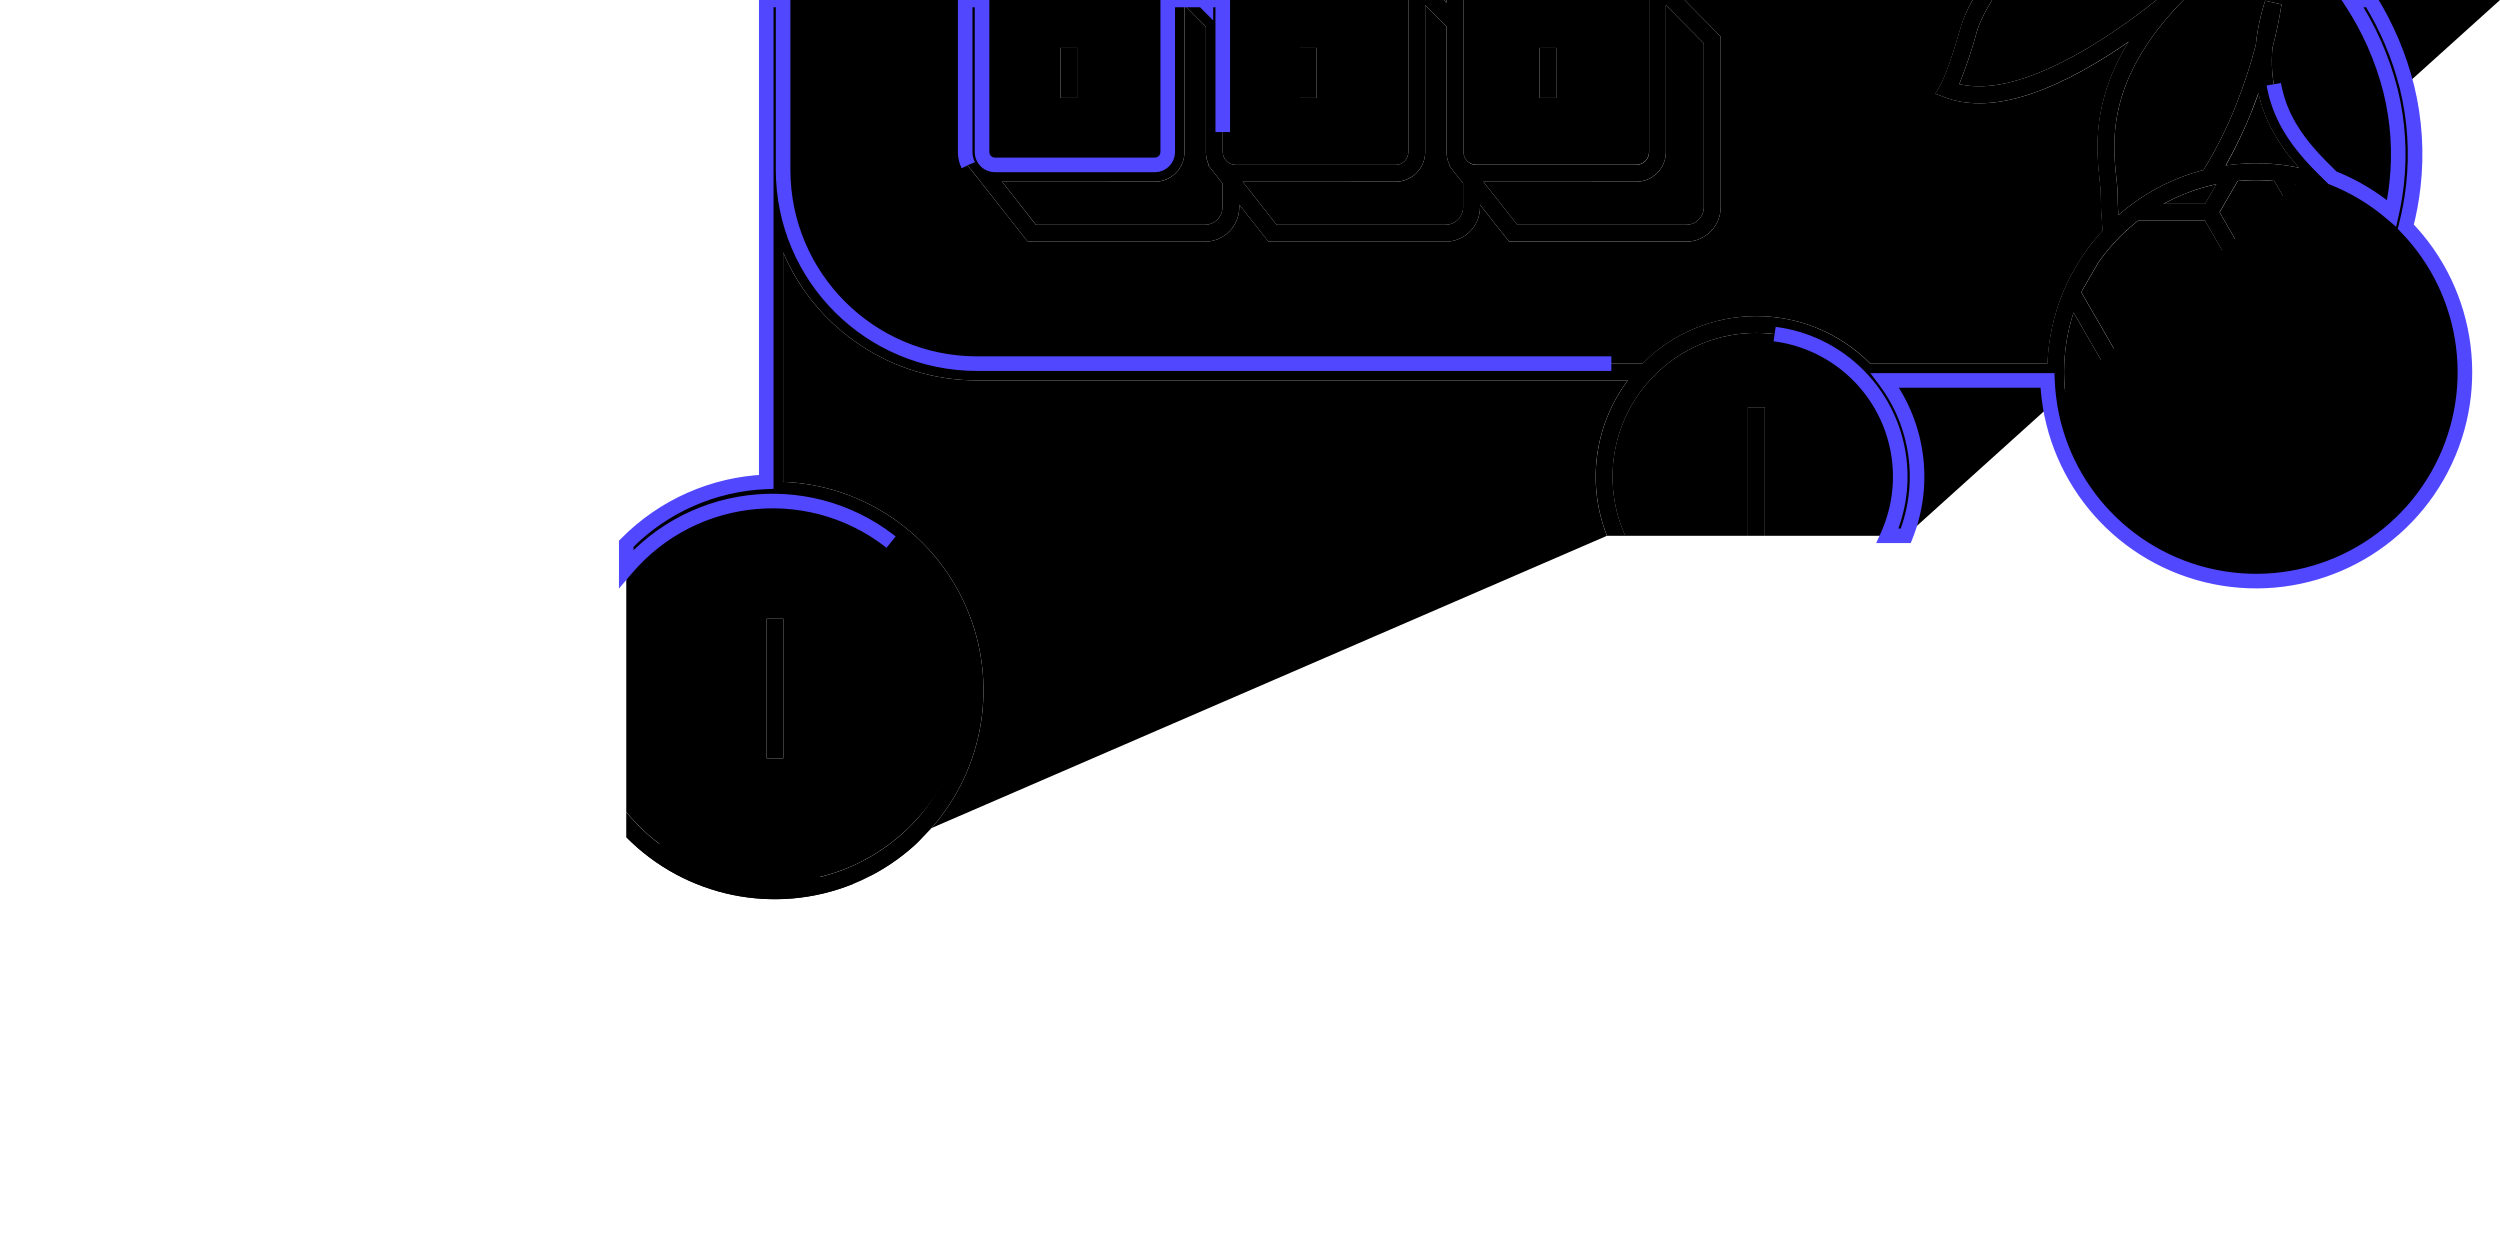
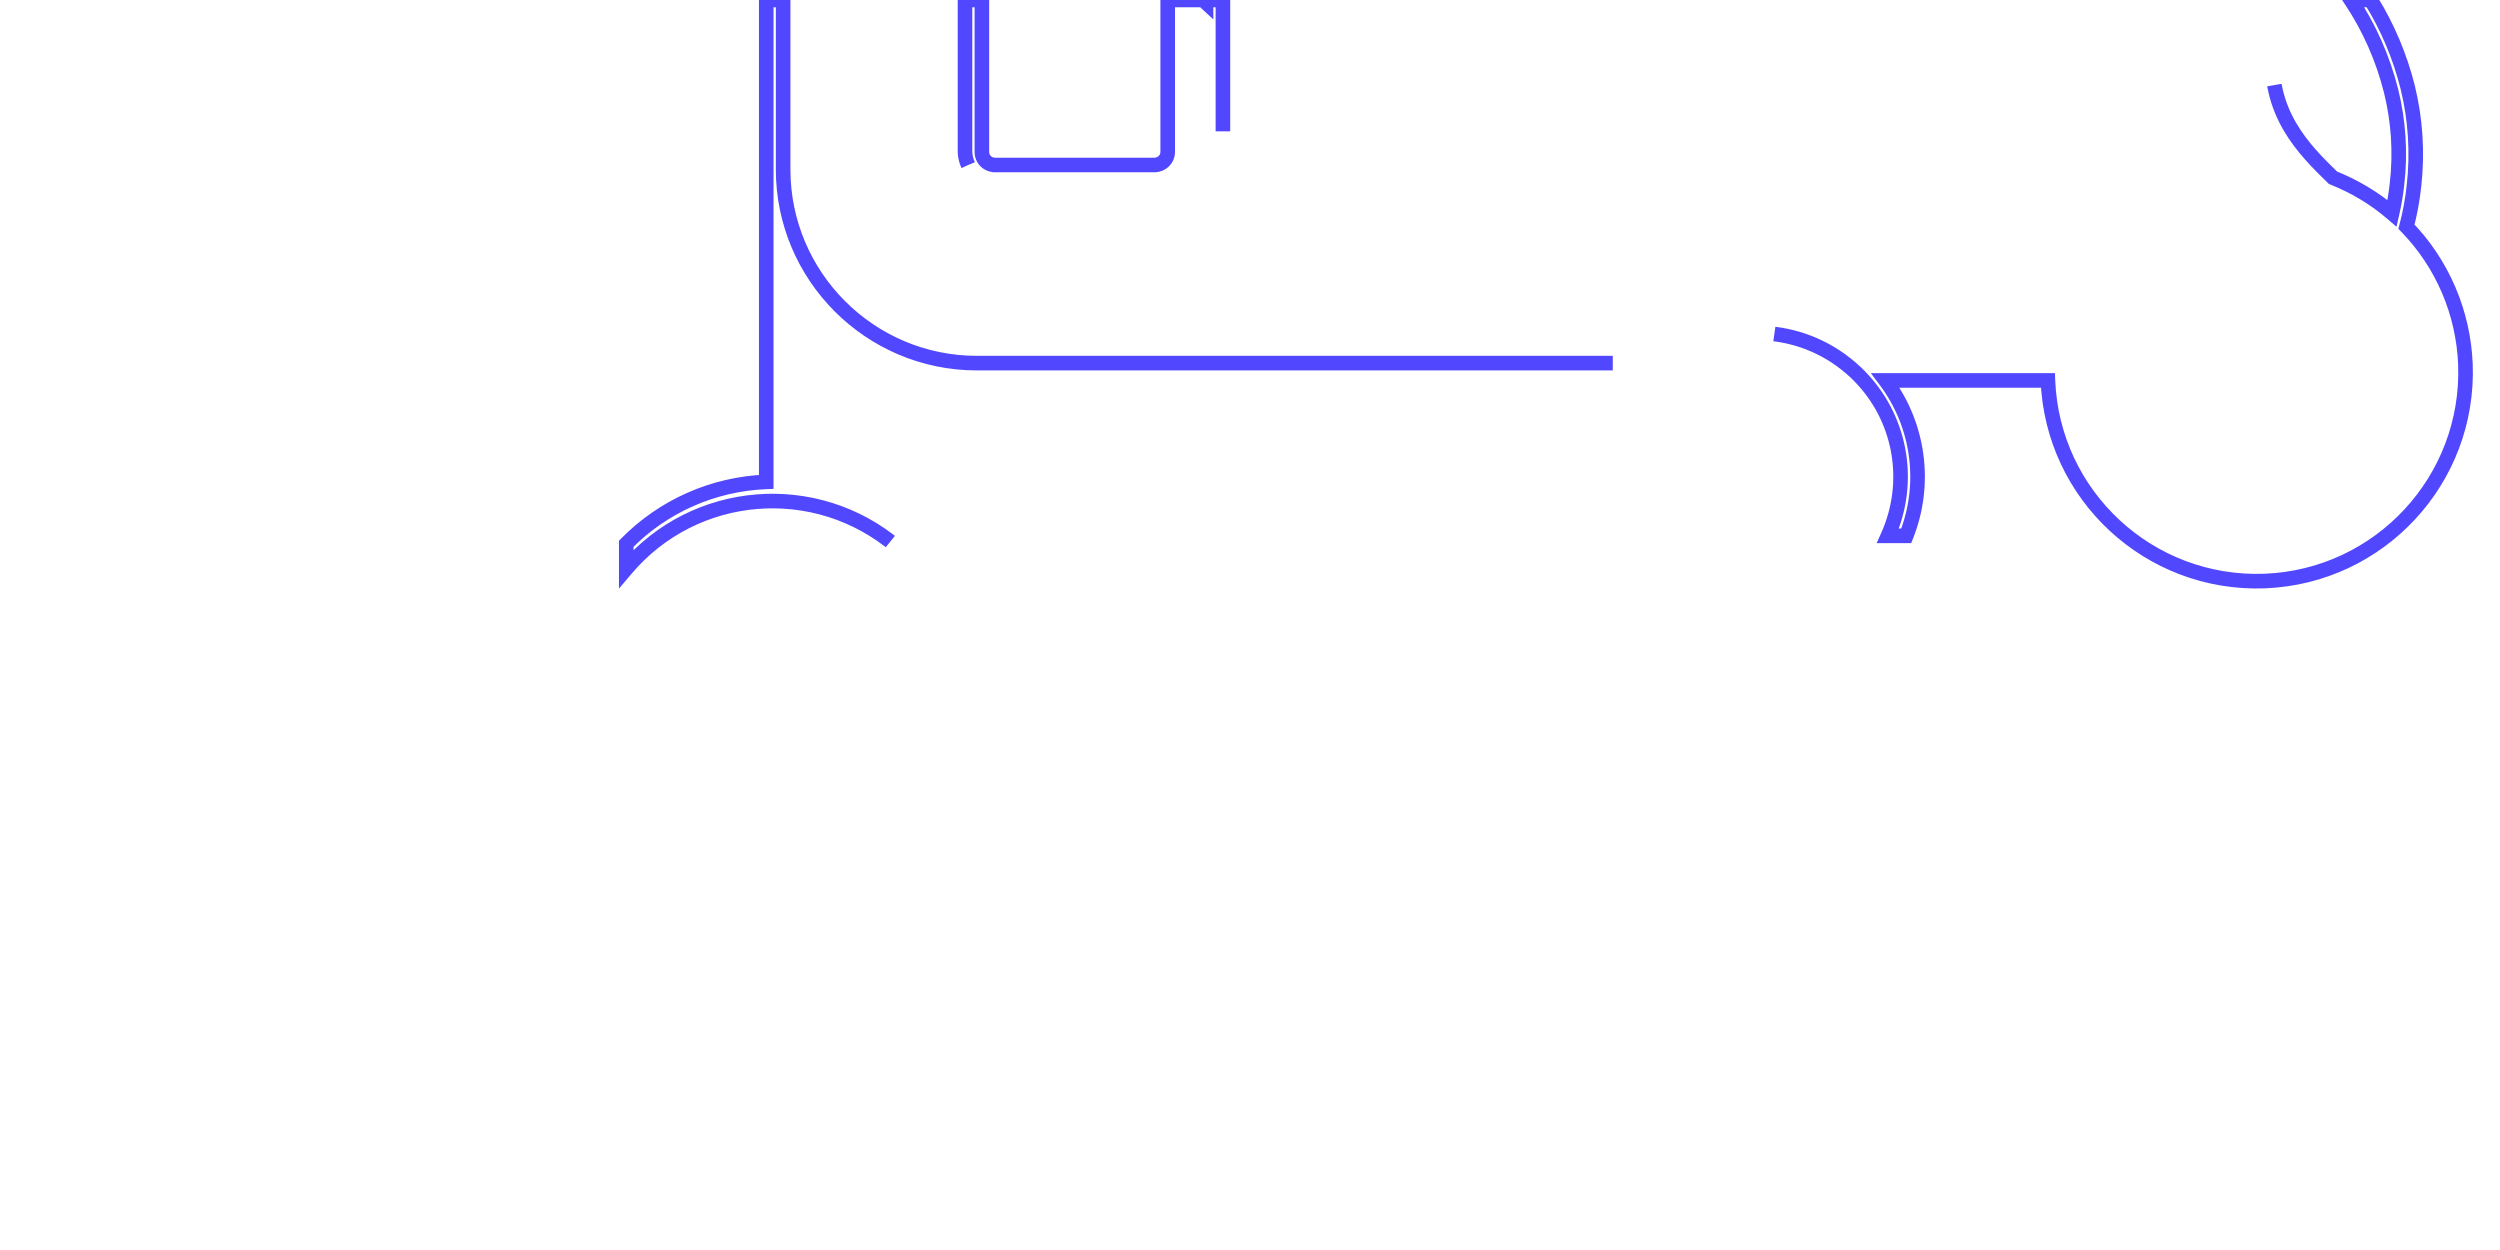
- <svg xmlns="http://www.w3.org/2000/svg" id="Layer_1" data-name="Layer 1" viewBox="0 0 1200 600">
-   <defs>
-     <style>
-       path {
-         stroke-dasharray: 1000;
-         stroke-dashoffset: 1000;
-         animation: dash 15s linear 5s infinite alternate;
-       }
-       @keyframes dash {
-         to {
-           stroke-dashoffset: 0;
-         }
-       }
-     </style>
-   </defs>
-   <path class="cls-1" d="M578.33,107.89a8.45,8.45,0,0,0,8.44-8.45V88l-4.49-5.7-.78-1L580,79.43l.22-.22A14.1,14.1,0,0,1,578.83,73V12.83L568.55,2.45V73a14.26,14.26,0,0,1-14.24,14.24H481l16.28,20.66Z" />
-   <path class="cls-1" d="M375.9,81.56a93.08,93.08,0,0,0,93,93H788.37a77,77,0,0,1,109.42,0h85a99.84,99.84,0,0,1,26.47-63.82c-.47-5.84-.84-12.12-.87-17.63,0-1.77-.26-4.14-.55-6.88-1.46-13.54-4-37.17,14-66.2l-3,2.07c-35.92,24.23-64.64,32.5-85.37,24.59l-4.51-1.72,2.48-4.13s3.74-6.56,9.8-28A63.57,63.57,0,0,1,946.85,0H808.57l17.36,17.53V99.44A16.55,16.55,0,0,1,809.4,116h-85l-14-17.74v1.2A16.56,16.56,0,0,1,693.86,116h-85l-14-17.74v1.2A16.55,16.55,0,0,1,578.33,116h-85L466.75,82.27l-.78-1-1.47-1.85.23-.22A14.11,14.11,0,0,1,463.29,73V0H375.9V81.56Z" />
-   <path class="cls-1" d="M586.92,9.5V73a6.2,6.2,0,0,0,6.14,6.15h76.79A6.15,6.15,0,0,0,676,73V0H586.92ZM624,38V23h8V47h-8Z" />
-   <path class="cls-1" d="M1015.84,85.33c.32,3,.6,5.52.61,7.7,0,3.21.15,6.72.37,10.27a100,100,0,0,1,40.87-21.72,198.61,198.61,0,0,0,15.51-30.92,245.36,245.36,0,0,0,9.58-29.12,102.65,102.65,0,0,1,4.5-21.19l7.86,1.77A195.38,195.38,0,0,1,1090.77,23c-2.76,31.36,15.09,48.91,28.79,62.3A100.22,100.22,0,0,1,1148,102.44a128.74,128.74,0,0,0,2.4-14.39,127.17,127.17,0,0,0-2.93-44.42A141.59,141.59,0,0,0,1128.12,0h-80c-14.42,14.62-24.21,29.64-29.18,44.82C1013.32,61.94,1014.84,76,1015.84,85.33Z" />
-   <path class="cls-1" d="M693.86,107.89a8.46,8.46,0,0,0,8.45-8.45V88l-4.5-5.7-.78-1-1.46-1.85.22-.22A14.24,14.24,0,0,1,694.36,73V12.83L684.08,2.45V73a14.25,14.25,0,0,1-14.23,14.24H596.49l16.28,20.66Z" />
-   <path class="cls-1" d="M1200,0h-62.31a147.4,147.4,0,0,1,17.69,42,135.43,135.43,0,0,1,3,47.36,139,139,0,0,1-3.61,19.5,100.19,100.19,0,1,1-172,73.79h-78a77,77,0,0,1,10,74.58" />
-   <path class="cls-1" d="M702.45,9.5V73A6.09,6.09,0,0,0,704,77a6.16,6.16,0,0,0,3.74,2,6.4,6.4,0,0,0,.88.07h76.78A6.16,6.16,0,0,0,791.53,73V0H702.45ZM739,44V23h8V47h-8Z" />
-   <path class="cls-1" d="M940.46,40.39c22.25,5.31,52.06-10.38,73.77-25C1021.8,10.26,1028.87,5,1035.12,0H956.21c-3.59,5.87-6.17,11.12-7.27,15A224.46,224.46,0,0,1,940.46,40.39Z" />
-   <path class="cls-1" d="M471.38,72.91V73a6.16,6.16,0,0,0,5.27,6.08,6.4,6.4,0,0,0,.88.07h76.78A6.16,6.16,0,0,0,560.46,73V0H471.38Zm37.62-35V23h8V47h-8Z" />
-   <path class="cls-1" d="M809.4,107.89a8.46,8.46,0,0,0,8.44-8.45V20.86L799.62,2.45V73a14.26,14.26,0,0,1-14.24,14.24H712l16.28,20.66Z" />
-   <polygon class="cls-1" points="694.36 0 693.04 0 694.36 1.33 694.36 0" />
-   <polygon class="cls-1" points="578.83 0 577.51 0 578.83 1.33 578.83 0" />
-   <path class="cls-1" d="M1103.6,80.52a87.36,87.36,0,0,1-15-22.3,69.3,69.3,0,0,1-4.5-13.43c-1,2.82-2.11,5.73-3.29,8.69a215.33,215.33,0,0,1-12.39,25.94,100.75,100.75,0,0,1,35.21,1.1Z" />
-   <path class="cls-1" d="M780.12,257.18H839V195.47h8.09v61.71H906a68.91,68.91,0,0,0-11.71-74.58,69.7,69.7,0,0,0-8.66-8.08,69,69,0,0,0-85.17,0,69.7,69.7,0,0,0-8.66,8.08,68.91,68.91,0,0,0-11.71,74.58Z" />
-   <path class="cls-1" d="M409.54,424.24a100.17,100.17,0,0,1-108.93-22.43" />
-   <path class="cls-1" d="M300.61,389.76a92.1,92.1,0,0,0,108.94,25.69c1.39-.63,2.75-1.28,4.09-2s2.8-1.47,4.17-2.26a93.36,93.36,0,0,0,17.59-13.17c1-.93,1.93-1.89,2.87-2.87s1.85-2,2.74-3A92.09,92.09,0,1,0,300.61,273M376,364h-8V297h8Z" />
-   <path class="cls-1" d="M1011.82,178.56,995.31,150a92.13,92.13,0,0,0,0,57.19Z" />
-   <path class="cls-1" d="M771.34,257.18a77,77,0,0,1,10-74.58H468.89a101.22,101.22,0,0,1-93-61.45V231.29a100.12,100.12,0,0,1,71.24,166.18" />
-   <path class="cls-1" d="M441.55,403.33a100.62,100.62,0,0,1-24,17.22" />
-   <path class="cls-1" d="M1101.76,268.73a91.36,91.36,0,0,0,25.53-9.47h-20.06Z" />
-   <path class="cls-1" d="M1065.51,255.1l8.76,15.17c2.84.26,5.72.41,8.64.41s5.79-.15,8.63-.41l8.77-15.17L1082.91,225Z" />
-   <path class="cls-1" d="M1170.5,207.16a91.94,91.94,0,0,0,0-57.19L1154,178.56Z" />
-   <path class="cls-1" d="M1107.38,182.6l-19.81,34.29,19.66,34h32.62a92.61,92.61,0,0,0,18.92-20.15l7.47-12.92c.16-.36.33-.71.5-1.07L1147,182.6Z" />
-   <path class="cls-1" d="M1038.52,259.26a91.36,91.36,0,0,0,25.53,9.47l-5.47-9.47Z" />
-   <polygon class="cls-1" points="1100.38 178.56 1082.91 148.31 1065.43 178.56 1082.91 208.81 1100.38 178.56" />
-   <path class="cls-1" d="M1078.24,216.89l-19.81-34.29h-39.61l-19.74,34.19c.16.36.33.71.5,1.07l7.46,12.92A92.61,92.61,0,0,0,1026,250.93h32.62Z" />
-   <path class="cls-1" d="M1107.38,97.86h19.91q-1.18-.66-2.4-1.29a91.78,91.78,0,0,0-9.78-4.31,89.9,89.9,0,0,0-13.18-3.83Z" />
-   <path class="cls-1" d="M1051.37,97.86h7.06l5.45-9.43-1.08.23c-2,.44-3.92,1-5.85,1.51-2.23.66-4.42,1.39-6.57,2.21a91.13,91.13,0,0,0-11.86,5.48h12.85Z" />
-   <path class="cls-1" d="M1100.38,101.9l-8.68-15q-4.35-.42-8.79-.42t-8.8.42l-8.68,15,17.48,30.25Z" />
-   <path class="cls-1" d="M1107.38,105.94l-19.81,34.29,19.81,34.29H1147l19.75-34.19c-.17-.36-.34-.71-.5-1.07l-7.47-12.92a91.43,91.43,0,0,0-6.65-8.52c-1-1.17-2.08-2.3-3.15-3.41s-2.15-2.16-3.27-3.19c-2-1.85-4-3.61-6.17-5.28h-32.15Z" />
-   <path class="cls-1" d="M1058.43,174.52l19.81-34.29-19.81-34.29h-32.15a91.84,91.84,0,0,0-8.68,7.7c-1.27,1.27-2.49,2.58-3.69,3.93s-2.46,2.86-3.62,4.34-2.21,2.92-3.25,4.43l-7.46,12.92c-.17.36-.34.71-.5,1.07l19.74,34.19Z" />
-   <path stroke="#5147ff" stroke-width="7" class="cls-2" d="M1007,230.78l-7.46-12.92c-.17-.36-.34-.71-.5-1.07l19.74-34.19h39.61l19.81,34.29-19.66,34H1026A92.61,92.61,0,0,1,1007,230.78Zm58.39-52.22,17.48-30.25,17.47,30.25-17.47,30.25Zm-26.91,80.7h20.06l5.47,9.47A91.36,91.36,0,0,1,1038.52,259.26Zm53,11c-2.84.26-5.72.41-8.63.41s-5.8-.15-8.64-.41l-8.76-15.17,17.4-30.13,17.4,30.13Zm10.22-1.54,5.47-9.47h20.06A91.36,91.36,0,0,1,1101.76,268.73Zm64.48-50.87-7.47,12.92a92.61,92.61,0,0,1-18.92,20.15h-32.62l-19.66-34,19.81-34.29H1147l19.75,34.19C1166.57,217.15,1166.4,217.5,1166.24,217.86Zm8.82-39.3a91.75,91.75,0,0,1-4.56,28.6L1154,178.56,1170.5,150A91.64,91.64,0,0,1,1175.06,178.56Zm-38.82-72.62h3.29c2.14,1.67,4.19,3.43,6.17,5.28,1.12,1,2.2,2.1,3.27,3.19s2.12,2.24,3.15,3.41a91.43,91.43,0,0,1,6.65,8.52l7.47,12.92c.16.36.33.71.5,1.07L1147,174.52h-39.61l-19.81-34.29,19.81-34.29h28.86Zm-11.35-9.37q1.21.63,2.4,1.29h-19.91l-5.45-9.43a89.9,89.9,0,0,1,13.18,3.83A91.78,91.78,0,0,1,1124.89,96.57Zm-44.11-43.09c1.18-3,2.28-5.87,3.29-8.69a69.3,69.3,0,0,0,4.5,13.43,87.36,87.36,0,0,0,15,22.3,100.75,100.75,0,0,0-35.21-1.1A215.33,215.33,0,0,0,1080.78,53.48Zm-6.67,33.39q4.35-.42,8.8-.42t8.79.42l8.68,15-17.47,30.25-17.48-30.25Zm-23.73,5.51c2.15-.82,4.34-1.55,6.57-2.21,1.93-.56,3.88-1.07,5.85-1.51l1.08-.23-5.45,9.43h-19.91A91.13,91.13,0,0,1,1050.38,92.38Zm-50.8,46.88,7.46-12.92q1.56-2.27,3.25-4.43t3.62-4.34c1.2-1.35,2.42-2.66,3.69-3.93a91.84,91.84,0,0,1,8.68-7.7h32.15l19.81,34.29-19.81,34.29h-39.61l-19.74-34.19C999.24,140,999.41,139.62,999.58,139.26ZM995.31,150l16.51,28.59-16.51,28.6a92.13,92.13,0,0,1,0-57.19ZM847.12,257.18V195.47H839v61.71Zm-400,140.29A100.12,100.12,0,0,0,375.9,231.29V121.15a101.22,101.22,0,0,0,93,61.45H781.37a77,77,0,0,0-10,74.58h8.78a68.91,68.91,0,0,1,11.71-74.58,69.7,69.7,0,0,1,8.66-8.08,69,69,0,0,1,85.17,0,69.7,69.7,0,0,1,8.66,8.08A68.91,68.91,0,0,1,906,257.18h8.78a77,77,0,0,0-10-74.58h78a100.23,100.23,0,1,0,172-73.79,139,139,0,0,0,3.61-19.5,135.43,135.43,0,0,0-3-47.36A147.4,147.4,0,0,0,1137.69,0h-9.57a141.59,141.59,0,0,1,19.35,43.63,127.17,127.17,0,0,1,2.93,44.42,128.74,128.74,0,0,1-2.4,14.39,100.22,100.22,0,0,0-28.44-17.14c-13.7-13.39-31.55-30.94-28.79-62.3a195.38,195.38,0,0,0,4.37-20.88L1087.28.35a102.65,102.65,0,0,0-4.5,21.19,245.36,245.36,0,0,1-9.58,29.12,198.61,198.61,0,0,1-15.51,30.92,100,100,0,0,0-40.87,21.72c-.22-3.55-.36-7.06-.37-10.27,0-2.18-.29-4.74-.61-7.7-1-9.32-2.52-23.39,3.09-40.51,5-15.18,14.76-30.2,29.18-44.82h-13c-6.25,5-13.32,10.26-20.89,15.37-21.71,14.64-51.52,30.33-73.77,25A224.46,224.46,0,0,0,948.94,15c1.1-3.91,3.68-9.16,7.27-15h-9.36a63.57,63.57,0,0,0-5.69,12.83c-6.06,21.41-9.78,27.93-9.8,28l-2.48,4.13,4.51,1.72c20.73,7.91,49.45-.36,85.37-24.59l3-2.07c-18,29-15.45,52.66-14,66.2.29,2.74.55,5.11.55,6.88,0,5.51.4,11.79.87,17.63a99.84,99.84,0,0,0-26.47,63.82h-85a77,77,0,0,0-109.42,0H468.89a93.08,93.08,0,0,1-93-93V0h-8.09V231.29a100,100,0,0,0-67.2,29.7v12A92.09,92.09,0,1,1,441,392.2c-.89,1-1.8,2-2.74,3s-1.89,1.94-2.87,2.87a93.36,93.36,0,0,1-17.59,13.17q-2.06,1.18-4.17,2.26c-1.34.69-2.7,1.34-4.09,2a92.1,92.1,0,0,1-108.94-25.69v12.05a100.17,100.17,0,0,0,108.93,22.43,79.59,79.59,0,0,0,8-3.69,100.62,100.62,0,0,0,24-17.22Z" />
-   <path stroke="#5147ff" stroke-width="7" class="cls-2" d="M464.73,79.21l-.23.22L466,81.28l.78,1L493.31,116h85a16.55,16.55,0,0,0,16.53-16.54v-1.2l14,17.74h85A16.56,16.56,0,0,0,710.4,99.44v-1.2l14,17.74h85a16.55,16.55,0,0,0,16.53-16.54V17.53L808.57,0h-17V73a6.16,6.16,0,0,1-6.15,6.15H708.6a6.4,6.4,0,0,1-.88-.07A6.16,6.16,0,0,1,704,77a6.09,6.09,0,0,1-1.53-4V0h-8.09V1.33L693,0H676V73a6.15,6.15,0,0,1-6.14,6.15H593.06A6.2,6.2,0,0,1,586.92,73V0h-8.09V1.33L577.51,0h-17V73a6.16,6.16,0,0,1-6.15,6.15H477.53a6.4,6.4,0,0,1-.88-.07A6.16,6.16,0,0,1,471.38,73V0h-8.09V73A14.11,14.11,0,0,0,464.73,79.21Zm320.65,8A14.26,14.26,0,0,0,799.62,73V2.45l18.22,18.41V99.44a8.46,8.46,0,0,1-8.44,8.45H728.3L712,87.23Zm-115.53,0A14.25,14.25,0,0,0,684.08,73V2.45l10.28,10.38V73a14.24,14.24,0,0,0,1.43,6.22l-.22.22L697,81.28l.78,1,4.5,5.7V99.44a8.46,8.46,0,0,1-8.45,8.45H612.77L596.49,87.23Zm-115.54,0A14.26,14.26,0,0,0,568.55,73V2.45l10.28,10.38V73a14.1,14.1,0,0,0,1.43,6.22l-.22.22,1.46,1.85.78,1,4.49,5.7V99.44a8.45,8.45,0,0,1-8.44,8.45h-81.1L481,87.23Z" />
-   <polygon class="cls-2" points="368 364 372 364 376 364 376 297 368 297 368 364" />
-   <polygon class="cls-2" points="632 47 632 41.4 632 30.45 632 23 628 23 624 23 624 37.98 624 47 626.05 47 632 47" />
-   <polygon class="cls-2" points="517 47 517 41.29 517 30.34 517 23 513 23 509 23 509 37.87 509 47 510.93 47 517 47" />
-   <polygon class="cls-2" points="747 47 747 41.99 747 36.52 747 31.04 747 23 743 23 739 23 739 38.57 739 44.05 739 47 741.68 47 747 47" />
+ <svg xmlns="http://www.w3.org/2000/svg" version="1.1" id="Layer_1" x="0px" y="0px" viewBox="0 0 1200 600" style="enable-background:new 0 0 1200 600;" xml:space="preserve">
+   <style type="text/css">
+ 	.st0{fill:none;}
+ 	.st1{fill:none;stroke:#5147FF;stroke-width:7;stroke-dasharray:1000;stroke-dashoffset:1000;}
+ </style>
+   <path class="st0" d="M578.3,107.9c4.7,0,8.4-3.8,8.4-8.4V88l-4.5-5.7l-0.8-1l-1.5-1.9l0.2-0.2c-0.9-1.9-1.4-4.1-1.4-6.2V12.8  L568.5,2.4V73c0,7.9-6.4,14.2-14.2,14.2H481l16.3,20.7L578.3,107.9z" />
+   <path class="st0" d="M375.9,81.6c0,51.3,41.7,93,93,93h319.5c29.9-30.2,78.7-30.5,108.9-0.5c0.2,0.2,0.4,0.4,0.5,0.5h85  c0.9-23.7,10.3-46.4,26.5-63.8c-0.5-5.8-0.8-12.1-0.9-17.6c0-1.8-0.3-4.1-0.5-6.9c-1.5-13.5-4-37.2,14-66.2l-3,2.1  c-35.9,24.2-64.6,32.5-85.4,24.6L929,45l2.5-4.1c0,0,3.7-6.6,9.8-28c1.4-4.5,3.3-8.8,5.6-12.8H808.6l17.4,17.5v81.9  c0,9.1-7.4,16.5-16.5,16.6h-85l-14-17.7v1.2c0,9.1-7.4,16.5-16.5,16.5h-85l-14-17.7v1.2c0,9.1-7.4,16.5-16.5,16.5h-85l-26.6-33.7  l-0.8-1l-1.5-1.8l0.2-0.2c-0.9-1.9-1.4-4.1-1.4-6.2V0h-87.4V81.6z" />
+   <path class="st0" d="M586.9,9.5V73c0,3.4,2.8,6.1,6.1,6.2h76.8c3.4,0,6.2-2.8,6.2-6.1c0,0,0,0,0,0V0h-89.1V9.5z M624,38V23h8v24h-8  V38z" />
+   <path class="st0" d="M1015.8,85.3c0.3,3,0.6,5.5,0.6,7.7c0,3.2,0.2,6.7,0.4,10.3c11.7-10.3,25.7-17.8,40.9-21.7  c6.1-9.8,11.2-20.2,15.5-30.9c3.8-9.5,7-19.2,9.6-29.1c0.7-7.2,2.3-14.3,4.5-21.2l7.9,1.8c-1.1,7-2.5,14-4.4,20.9  c-2.8,31.4,15.1,48.9,28.8,62.3c10.4,4.1,20,9.9,28.4,17.1c1.1-4.7,1.9-9.6,2.4-14.4c1.6-14.9,0.7-29.9-2.9-44.4  c-3.9-15.5-10.5-30.3-19.3-43.6h-80c-14.4,14.6-24.2,29.6-29.2,44.8C1013.3,61.9,1014.8,76,1015.8,85.3z" />
+   <path class="st0" d="M693.9,107.9c4.7,0,8.4-3.8,8.5-8.4V88l-4.5-5.7l-0.8-1l-1.5-1.8l0.2-0.2c-0.9-1.9-1.4-4.1-1.4-6.2V12.8  L684.1,2.4V73c0,7.9-6.4,14.2-14.2,14.2h-73.4l16.3,20.7L693.9,107.9z" />
+   <path class="st0" d="M1200,0h-62.3c8,13,14,27.2,17.7,42c3.8,15.5,4.8,31.5,3,47.4c-0.7,6.6-1.9,13.1-3.6,19.5  c38.5,39.7,37.6,103.1-2.1,141.7c-39.7,38.5-103.1,37.6-141.7-2.1c-17.2-17.7-27.2-41.1-28.2-65.8h-78c16.1,21.4,19.9,49.7,10,74.6" />
+   <path class="st0" d="M702.5,9.5V73c0,1.5,0.6,2.9,1.5,4c1,1.1,2.3,1.8,3.7,2c0.3,0,0.6,0.1,0.9,0.1h76.8c3.4,0,6.1-2.7,6.1-6.1V0  h-89.1V9.5z M739,44V23h8v24h-8V44z" />
+   <path class="st0" d="M940.5,40.4c22.2,5.3,52.1-10.4,73.8-25c7.6-5.1,14.6-10.4,20.9-15.4h-78.9c-3.6,5.9-6.2,11.1-7.3,15  C946.6,23.6,943.8,32.1,940.5,40.4z" />
+   <path class="st0" d="M471.4,72.9L471.4,72.9c0,3.1,2.2,5.7,5.3,6.2c0.3,0,0.6,0.1,0.9,0.1h76.8c3.4,0,6.1-2.8,6.2-6.2V0h-89.1V72.9z   M509,37.9V23h8v24h-8V37.9z" />
+   <path class="st0" d="M809.4,107.9c4.7,0,8.4-3.8,8.4-8.4V20.9L799.6,2.4V73c0,7.9-6.4,14.2-14.2,14.2H712l16.3,20.7L809.4,107.9z" />
+   <polygon class="st0" points="694.4,0 693,0 694.4,1.3 " />
+   <polygon class="st0" points="578.8,0 577.5,0 578.8,1.3 " />
+   <path class="st0" d="M1103.6,80.5c-6.1-6.6-11.2-14.1-15-22.3c-2-4.3-3.5-8.8-4.5-13.4c-1,2.8-2.1,5.7-3.3,8.7  c-3.5,8.9-7.7,17.6-12.4,25.9C1080.1,77.7,1092,78.1,1103.6,80.5L1103.6,80.5z" />
+   <path class="st0" d="M780.1,257.2H839v-61.7h8.1v61.7H906c11.3-25,6.7-54.3-11.7-74.6c-2.7-2.9-5.5-5.6-8.7-8.1  c-25-19.6-60.2-19.6-85.2,0c-3.1,2.4-6,5.1-8.7,8.1C773.4,202.9,768.8,232.2,780.1,257.2L780.1,257.2z" />
+   <path class="st0" d="M409.5,424.2c-37.5,15.2-80.5,6.4-108.9-22.4" />
+   <path class="st0" d="M300.6,389.8c26.3,32.2,71,42.7,108.9,25.7c1.4-0.6,2.8-1.3,4.1-2s2.8-1.5,4.2-2.3c6.4-3.7,12.3-8.1,17.6-13.2  c1-0.9,1.9-1.9,2.9-2.9s1.9-2,2.7-3c33.7-38.1,30.1-96.3-8-130s-96.3-30.1-130,8c-0.8,0.9-1.6,1.8-2.4,2.8 M376,364h-8v-67h8V364z" />
+   <path class="st0" d="M1011.8,178.6L995.3,150c-6.1,18.6-6.1,38.6,0,57.2L1011.8,178.6z" />
+   <path class="st0" d="M771.3,257.2c-9.9-24.9-6.1-53.2,10-74.6H468.9c-40.5,0-77.1-24.2-93-61.5v110.1c55.3,2.2,98.3,48.7,96.1,104  c-0.9,23-9.7,44.9-24.9,62.2" />
+   <path class="st0" d="M441.5,403.3c-7.1,6.9-15.2,12.7-24,17.2" />
+   <path class="st0" d="M1101.8,268.7c8.9-1.9,17.5-5.1,25.5-9.5h-20.1L1101.8,268.7z" />
+   <path class="st0" d="M1065.5,255.1l8.8,15.2c2.8,0.3,5.7,0.4,8.6,0.4s5.8-0.1,8.6-0.4l8.8-15.2l-17.4-30.1L1065.5,255.1z" />
+   <path class="st0" d="M1170.5,207.2c6.1-18.6,6.1-38.6,0-57.2l-16.5,28.6L1170.5,207.2z" />
+   <path class="st0" d="M1107.4,182.6l-19.8,34.3l19.7,34h32.6c7.3-5.7,13.7-12.5,18.9-20.1l7.5-12.9c0.2-0.4,0.3-0.7,0.5-1.1  l-19.7-34.2H1107.4z" />
+   <path class="st0" d="M1038.5,259.3c8,4.4,16.6,7.6,25.5,9.5l-5.5-9.5H1038.5z" />
+   <polygon class="st0" points="1100.4,178.6 1082.9,148.3 1065.4,178.6 1082.9,208.8 " />
+   <path class="st0" d="M1078.2,216.9l-19.8-34.3h-39.6l-19.7,34.2c0.2,0.4,0.3,0.7,0.5,1.1l7.5,12.9c5.3,7.6,11.7,14.4,19,20.1h32.6  L1078.2,216.9z" />
+   <path class="st0" d="M1107.4,97.9h19.9c-0.8-0.4-1.6-0.9-2.4-1.3c-3.2-1.6-6.4-3.1-9.8-4.3c-4.3-1.6-8.7-2.9-13.2-3.8L1107.4,97.9z" />
+   <path class="st0" d="M1051.4,97.9h7.1l5.4-9.4l-1.1,0.2c-2,0.4-3.9,1-5.8,1.5c-2.2,0.7-4.4,1.4-6.6,2.2c-4.1,1.5-8,3.4-11.9,5.5  L1051.4,97.9L1051.4,97.9z" />
+   <path class="st0" d="M1100.4,101.9l-8.7-15c-2.9-0.3-5.8-0.4-8.8-0.4s-5.9,0.1-8.8,0.4l-8.7,15l17.5,30.2L1100.4,101.9z" />
+   <path class="st0" d="M1107.4,105.9l-19.8,34.3l19.8,34.3h39.6l19.8-34.2c-0.2-0.4-0.3-0.7-0.5-1.1l-7.5-12.9c-2-3-4.3-5.8-6.7-8.5  c-1-1.2-2.1-2.3-3.2-3.4s-2.2-2.2-3.3-3.2c-2-1.8-4-3.6-6.2-5.3H1107.4L1107.4,105.9z" />
+   <path class="st0" d="M1058.4,174.5l19.8-34.3l-19.8-34.3h-32.2c-3.1,2.4-6,5-8.7,7.7c-1.3,1.3-2.5,2.6-3.7,3.9s-2.5,2.9-3.6,4.3  s-2.2,2.9-3.2,4.4l-7.5,12.9c-0.2,0.4-0.3,0.7-0.5,1.1l19.7,34.2L1058.4,174.5z" />
+   <path class="st1" d="M1007,230.8l-7.5-12.9c-0.2-0.4-0.3-0.7-0.5-1.1l19.7-34.2h39.6l19.8,34.3l-19.7,34H1026  C1018.7,245.2,1012.3,238.4,1007,230.8z M1065.4,178.6l17.5-30.2l17.5,30.2l-17.5,30.2L1065.4,178.6z M1038.5,259.3h20.1l5.5,9.5  C1055.1,266.9,1046.5,263.7,1038.5,259.3L1038.5,259.3z M1091.5,270.3c-2.8,0.3-5.7,0.4-8.6,0.4s-5.8-0.1-8.6-0.4l-8.8-15.2  l17.4-30.1l17.4,30.1L1091.5,270.3z M1101.7,268.7l5.5-9.5h20.1C1119.3,263.7,1110.7,266.9,1101.7,268.7L1101.7,268.7z   M1166.2,217.9l-7.5,12.9c-5.3,7.6-11.6,14.4-18.9,20.1h-32.6l-19.7-34l19.8-34.3h39.7l19.8,34.2  C1166.6,217.1,1166.4,217.5,1166.2,217.9L1166.2,217.9z M1175,178.6c0,9.7-1.5,19.4-4.6,28.6l-16.4-28.6l16.5-28.6  C1173.5,159.2,1175.1,168.9,1175,178.6L1175,178.6z M1136.2,105.9h3.3c2.1,1.7,4.2,3.4,6.2,5.3c1.1,1,2.2,2.1,3.3,3.2  s2.1,2.2,3.2,3.4c2.4,2.7,4.6,5.6,6.7,8.5l7.5,12.9c0.2,0.4,0.3,0.7,0.5,1.1l-19.7,34.2h-39.6l-19.8-34.3l19.8-34.3L1136.2,105.9  L1136.2,105.9z M1124.8,96.6c0.8,0.4,1.6,0.8,2.4,1.3h-19.9l-5.4-9.4c4.5,0.9,8.9,2.2,13.2,3.8C1118.4,93.5,1121.7,94.9,1124.8,96.6  L1124.8,96.6z M1080.7,53.5c1.2-3,2.3-5.9,3.3-8.7c1,4.6,2.5,9.1,4.5,13.4c3.8,8.2,8.9,15.7,15,22.3c-11.6-2.4-23.5-2.8-35.2-1.1  C1073,71.1,1077.2,62.4,1080.7,53.5L1080.7,53.5z M1074,86.9c2.9-0.3,5.8-0.4,8.8-0.4c3,0,5.9,0.1,8.8,0.4l8.7,15l-17.5,30.3  l-17.5-30.3L1074,86.9z M1050.3,92.4c2.2-0.8,4.3-1.6,6.6-2.2c1.9-0.6,3.9-1.1,5.8-1.5l1.1-0.2l-5.4,9.4h-19.9  C1042.3,95.7,1046.3,93.9,1050.3,92.4L1050.3,92.4z M999.5,139.2l7.5-12.9c1-1.5,2.1-3,3.2-4.4s2.3-2.9,3.6-4.3  c1.2-1.3,2.4-2.7,3.7-3.9c2.7-2.7,5.6-5.3,8.7-7.7h32.2l19.8,34.3l-19.8,34.3h-39.6L999,140.3C999.2,140,999.4,139.6,999.5,139.2  L999.5,139.2z M995.3,150l16.5,28.6l-16.5,28.6C989.2,188.6,989.2,168.6,995.3,150z M847.1,257.2v-61.7H839v61.7H847.1z   M447.1,397.5c36.5-41.5,32.5-104.8-9-141.3c-17.3-15.2-39.2-24-62.2-24.9V121.1c15.9,37.2,52.5,61.4,93,61.5h312.5  c-16.1,21.4-19.9,49.7-10,74.6h8.8c-11.3-25-6.7-54.3,11.7-74.6c2.7-2.9,5.5-5.6,8.7-8.1c25-19.6,60.2-19.6,85.2,0  c3.1,2.4,6,5.1,8.7,8.1c18.4,20.3,22.9,49.6,11.7,74.6h8.8c9.9-24.9,6.1-53.2-10-74.6h78c2.2,55.3,48.7,98.4,104.1,96.3  c55.3-2.2,98.4-48.7,96.3-104.1c-1-24.7-11-48.2-28.3-66c1.7-6.4,2.9-12.9,3.6-19.5c1.8-15.8,0.8-31.9-3-47.4  c-3.7-14.8-9.7-29-17.7-41.9h-9.6c8.9,13.3,15.4,28.1,19.3,43.6c3.6,14.5,4.6,29.6,2.9,44.4c-0.5,4.8-1.3,9.6-2.4,14.4  c-8.5-7.3-18.1-13-28.4-17.1c-13.7-13.4-31.6-30.9-28.8-62.3c1.8-6.9,3.3-13.8,4.4-20.9l-7.9-1.8c-2.2,6.9-3.8,14-4.5,21.2  c-2.6,9.9-5.8,19.6-9.6,29.1c-4.3,10.7-9.5,21.1-15.5,30.9c-15.1,3.9-29.1,11.4-40.9,21.7c-0.2-3.6-0.4-7.1-0.4-10.3  c0-2.2-0.3-4.7-0.6-7.7c-1-9.3-2.5-23.4,3.1-40.5c5-15.2,14.8-30.2,29.2-44.8h-13c-6.2,5-13.3,10.3-20.9,15.4  c-21.7,14.6-51.5,30.3-73.8,25c3.3-8.3,6.2-16.8,8.5-25.4c1.1-3.9,3.7-9.2,7.3-15h-9.4c-2.4,4.1-4.3,8.4-5.7,12.8  c-6.1,21.4-9.8,27.9-9.8,28l-2.5,4.1l4.5,1.7c20.7,7.9,49.5-0.4,85.4-24.6l3-2.1c-18,29-15.5,52.7-14,66.2c0.3,2.7,0.5,5.1,0.5,6.9  c0,5.5,0.4,11.8,0.9,17.6c-16.1,17.4-25.5,40.1-26.5,63.8h-85c-29.9-30.2-78.7-30.5-108.9-0.5c-0.2,0.2-0.4,0.4-0.5,0.5H468.9  c-51.3,0-93-41.7-93-93V0h-8.1v231.3c-25.4,1-49.4,11.6-67.2,29.7v12c32.9-38.8,91-43.5,129.8-10.6s43.5,91,10.6,129.8l0,0  c-0.9,1-1.8,2-2.7,3s-1.9,1.9-2.9,2.9c-5.3,5.1-11.2,9.5-17.6,13.2c-1.4,0.8-2.8,1.5-4.2,2.3c-1.3,0.7-2.7,1.3-4.1,2  c-37.9,17-82.6,6.5-108.9-25.7v12c28.4,28.8,71.4,37.6,108.9,22.4c2.7-1.1,5.4-2.3,8-3.7c8.8-4.5,16.9-10.3,24-17.2L447.1,397.5z" />
+   <path class="st1" d="M464.7,79.2l-0.2,0.2l1.5,1.8l0.8,1l26.5,33.7h85c9.1,0,16.5-7.4,16.5-16.5v-1.2l14,17.7h85  c9.1,0,16.6-7.4,16.6-16.6v-1.2l14,17.7h85c9.1,0,16.5-7.4,16.5-16.5V17.5L808.6,0h-17v73c0,3.4-2.8,6.1-6.2,6.2h-76.8  c-0.3,0-0.6,0-0.9-0.1c-1.4-0.2-2.8-1-3.7-2.1c-1-1.1-1.5-2.5-1.5-4V0h-8.1v1.3L693,0h-17v73c0,3.4-2.7,6.1-6.1,6.2h-76.8  c-3.4,0-6.1-2.8-6.1-6.2V0h-8.1v1.3L577.5,0h-17v73c0,3.4-2.8,6.1-6.2,6.2h-76.8c-0.3,0-0.6,0-0.9-0.1c-3-0.4-5.3-3-5.3-6.1V0h-8.1  v73C463.3,75.2,463.8,77.3,464.7,79.2z M785.4,87.2c7.8,0,14.2-6.4,14.2-14.2V2.4l18.2,18.4v78.6c0,4.7-3.8,8.4-8.4,8.4h-81.1  L712,87.2L785.4,87.2z M669.8,87.2c7.8,0,14.2-6.4,14.2-14.2V2.4l10.3,10.4V73c0,2.2,0.5,4.3,1.4,6.2l-0.2,0.2l1.4,1.8l0.8,1  l4.5,5.7v11.5c0,4.7-3.8,8.4-8.5,8.4h-81.1l-16.3-20.7L669.8,87.2z M554.3,87.2c7.8,0,14.2-6.4,14.2-14.2V2.4l10.3,10.4V73  c0,2.2,0.5,4.3,1.4,6.2l-0.2,0.2l1.5,1.8l0.8,1l4.5,5.7v11.5c0,4.7-3.8,8.4-8.4,8.4h-81.1L481,87.2L554.3,87.2z" />
+   <polygon class="st0" points="368,364 372,364 376,364 376,297 368,297 " />
+   <polygon class="st0" points="632,47 632,41.4 632,30.4 632,23 628,23 624,23 624,38 624,47 626,47 " />
+   <polygon class="st0" points="517,47 517,41.3 517,30.3 517,23 513,23 509,23 509,37.9 509,47 510.9,47 " />
+   <polygon class="st0" points="747,47 747,42 747,36.5 747,31 747,23 743,23 739,23 739,38.6 739,44 739,47 741.7,47 " />
</svg>
